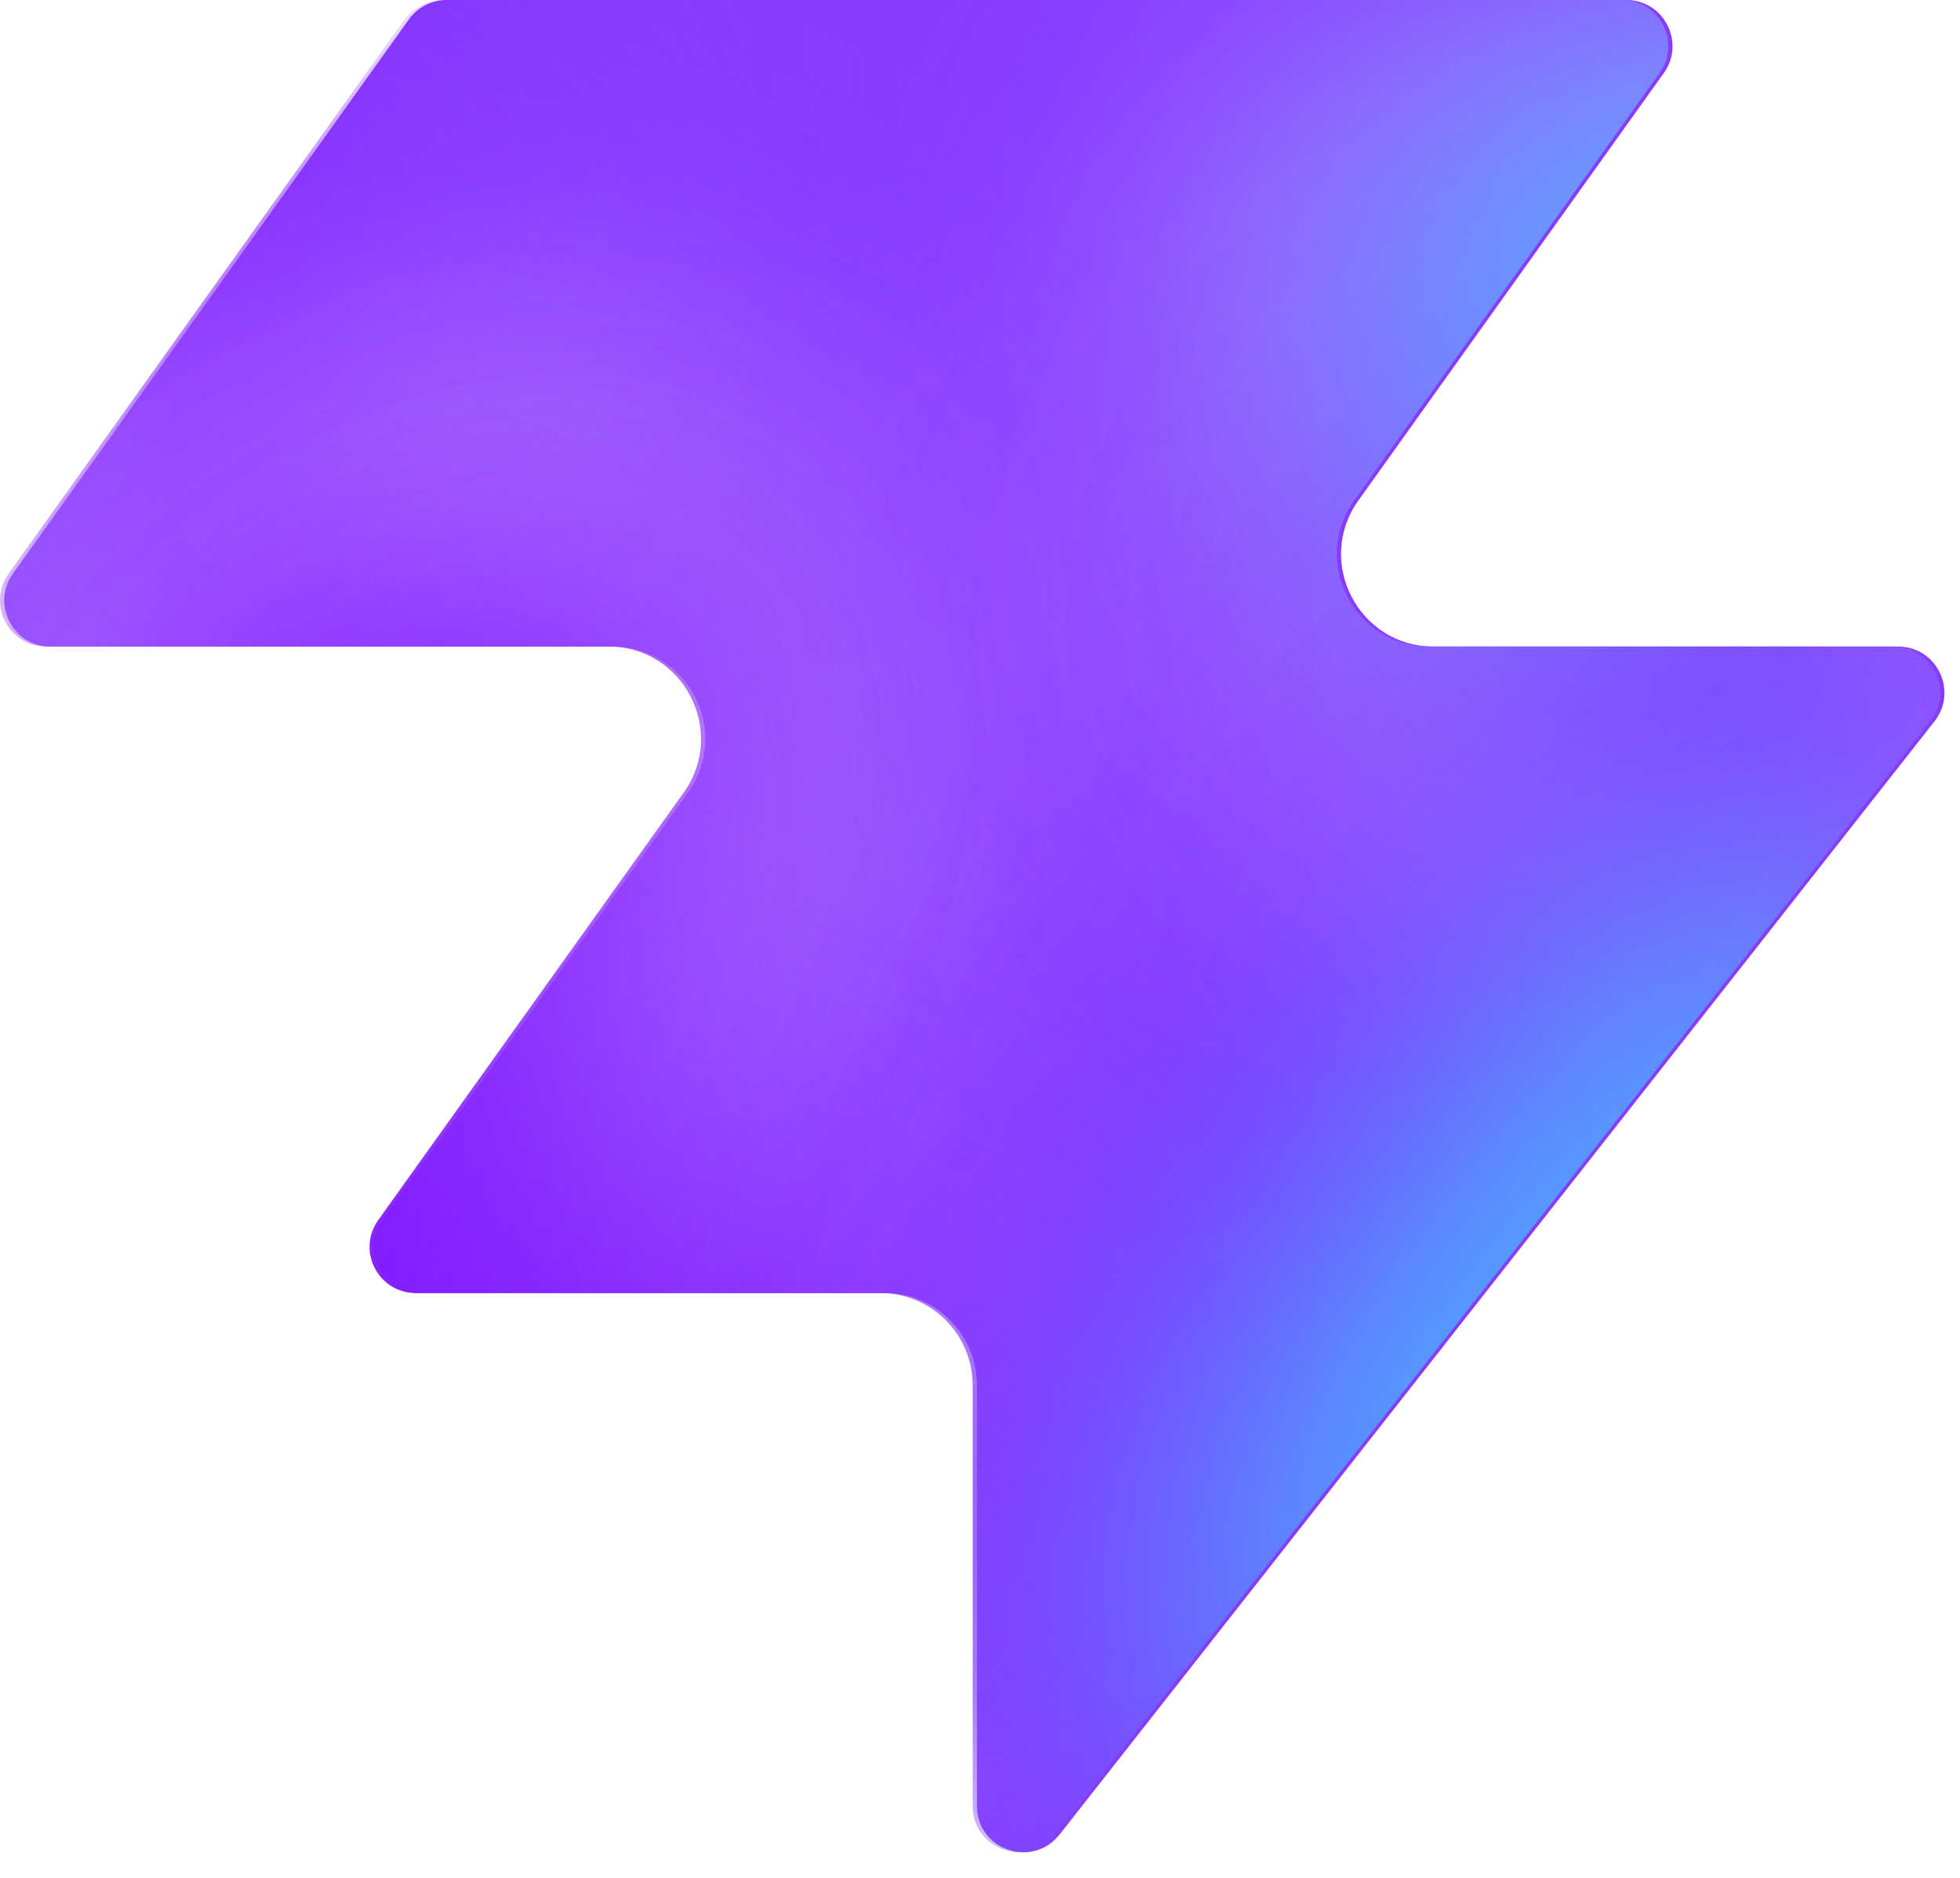
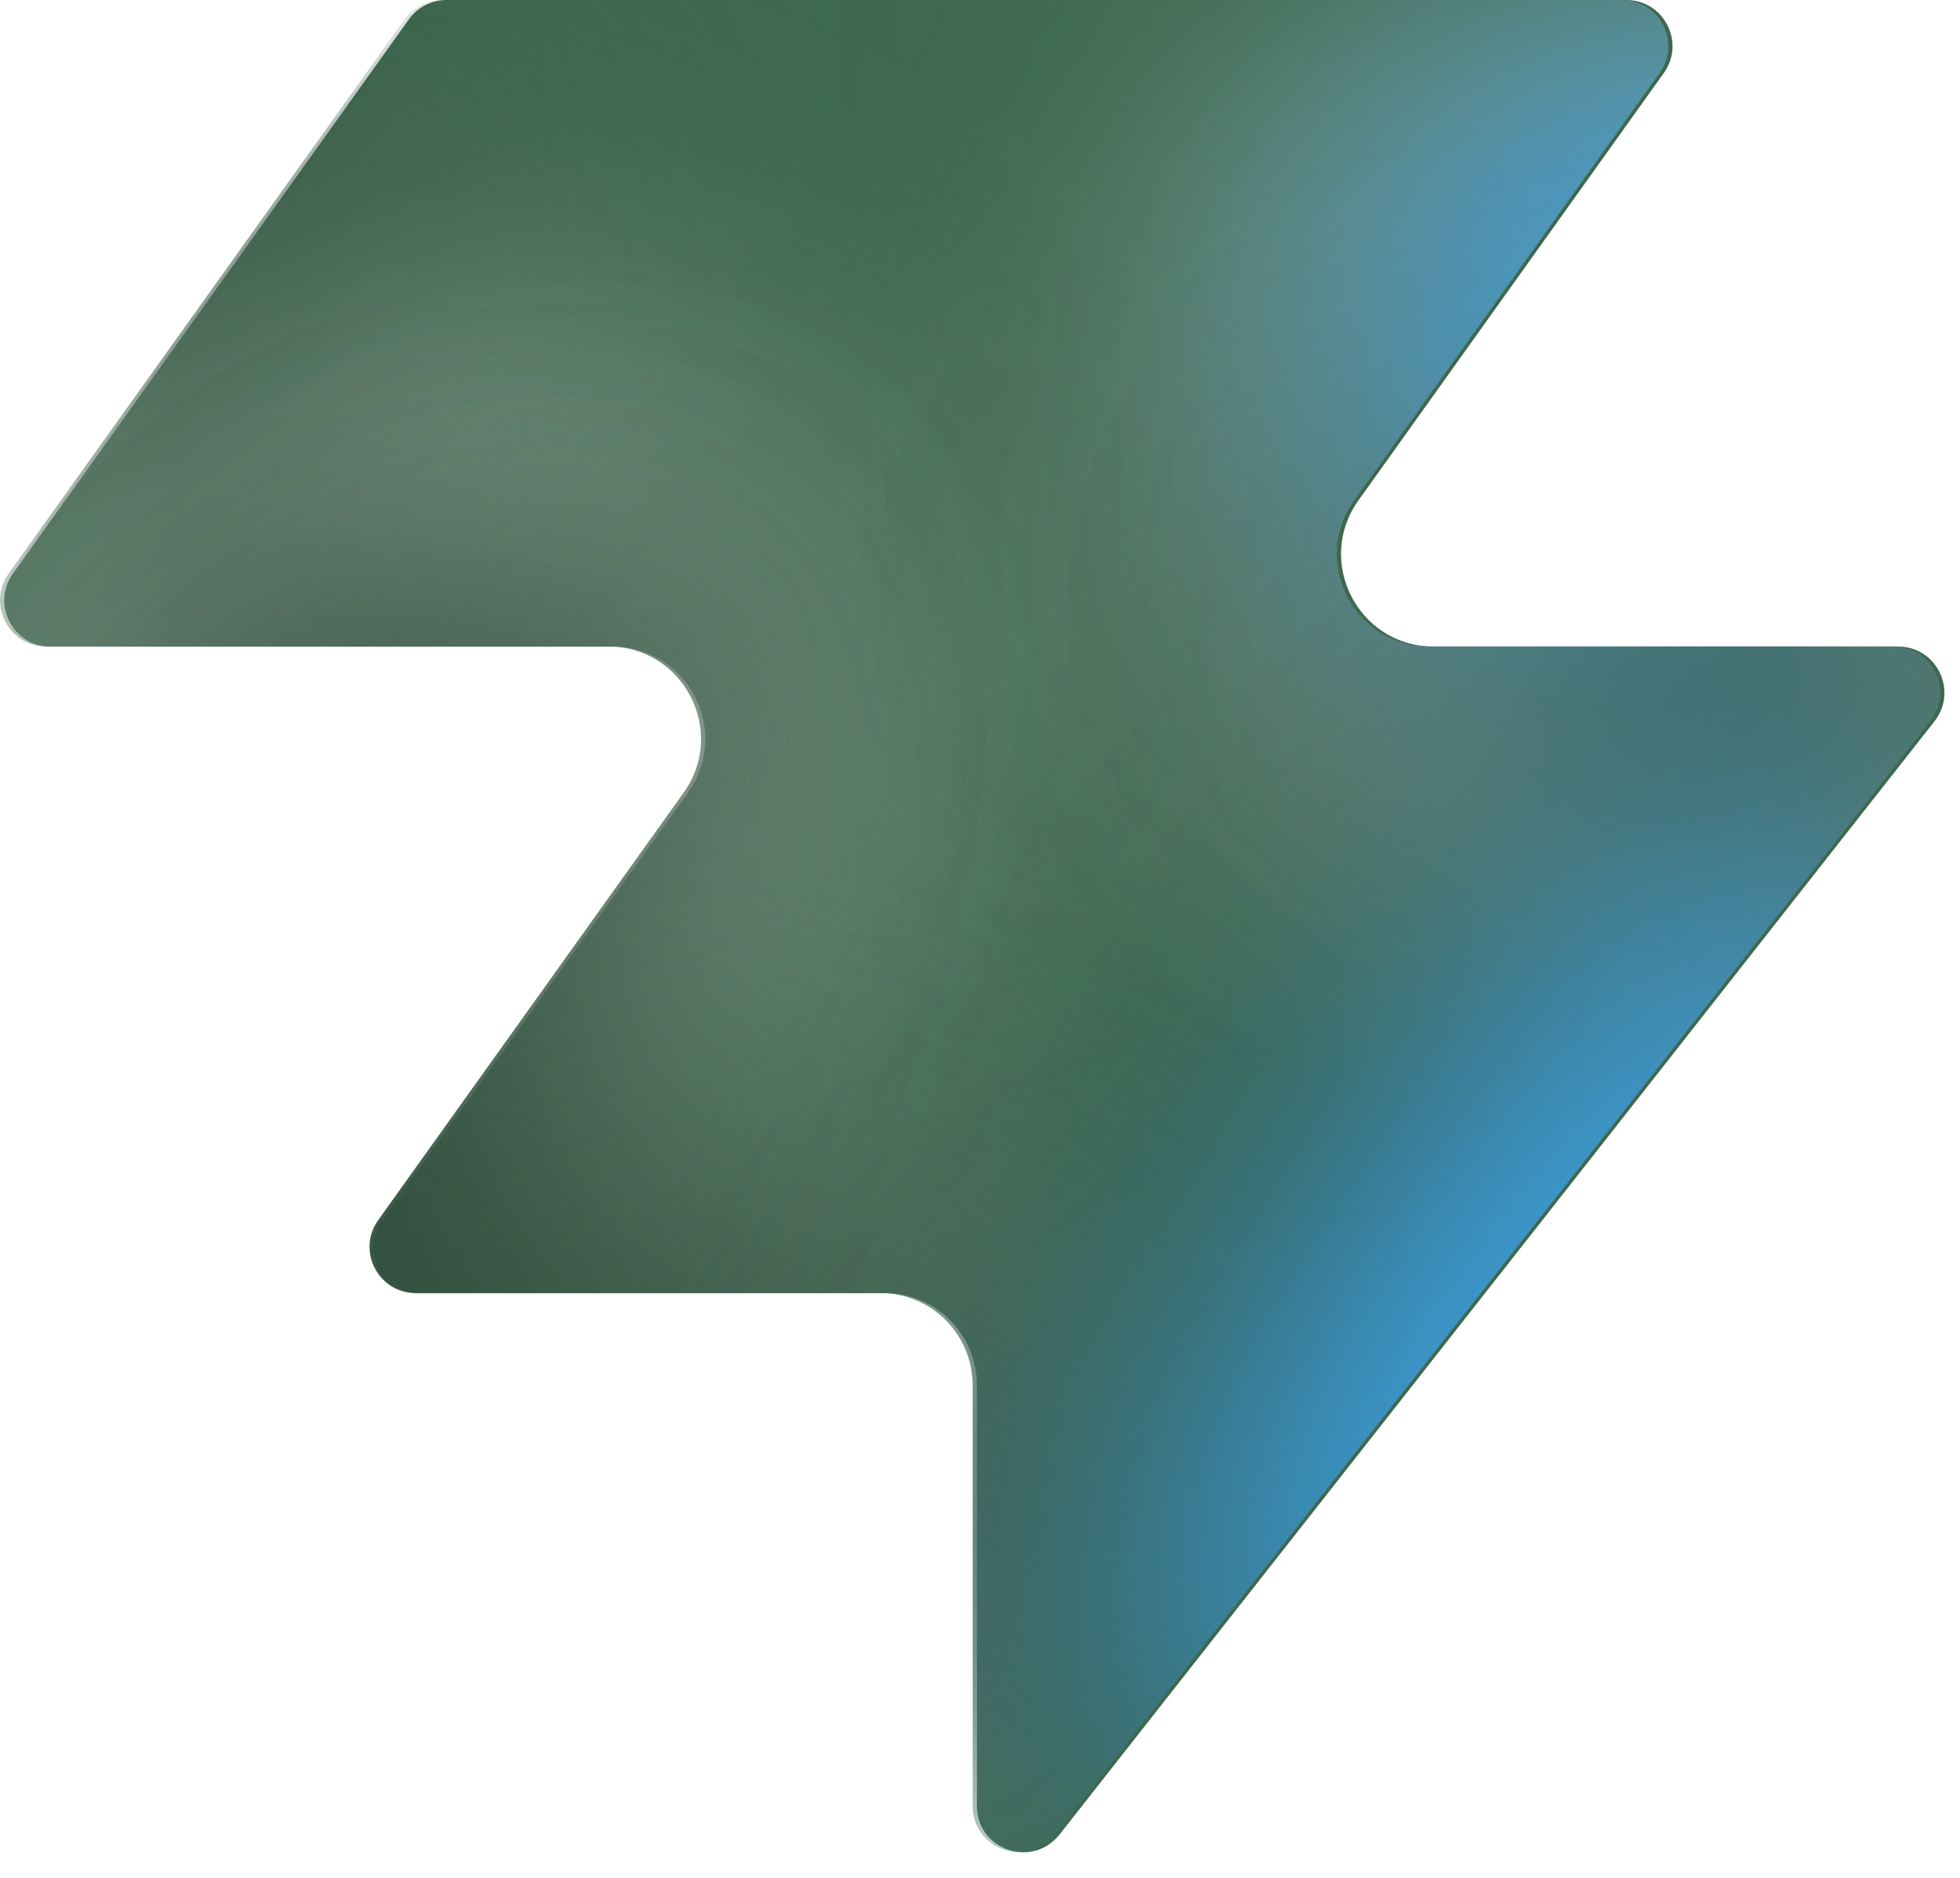
<svg xmlns="http://www.w3.org/2000/svg" width="48" height="46" fill="none" viewBox="0 0 48 46">
-   <path fill="#863bff" d="M25.946 44.938c-.664.845-2.021.375-2.021-.698V33.937a2.26 2.26 0 0 0-2.262-2.262H10.287c-.92 0-1.456-1.04-.92-1.788l7.48-10.471c1.07-1.497 0-3.578-1.842-3.578H1.237c-.92 0-1.456-1.04-.92-1.788L10.013.474c.214-.297.556-.474.92-.474h28.894c.92 0 1.456 1.04.92 1.788l-7.48 10.471c-1.07 1.498 0 3.579 1.842 3.579h11.377c.943 0 1.473 1.088.89 1.83L25.947 44.94z" style="fill:#863bff;fill:color(display-p3 .525 .23 1);fill-opacity:1" />
+   <path fill="#3d684e" d="M25.946 44.938c-.664.845-2.021.375-2.021-.698V33.937a2.26 2.26 0 0 0-2.262-2.262H10.287c-.92 0-1.456-1.04-.92-1.788l7.48-10.471c1.07-1.497 0-3.578-1.842-3.578H1.237c-.92 0-1.456-1.04-.92-1.788L10.013.474c.214-.297.556-.474.92-.474h28.894c.92 0 1.456 1.04.92 1.788l-7.48 10.471c-1.07 1.498 0 3.579 1.842 3.579h11.377c.943 0 1.473 1.088.89 1.83L25.947 44.94z" style="fill:#3d684e;fill:color(display-p3 .239 .408 .306);fill-opacity:1" />
  <mask id="a" width="48" height="46" x="0" y="0" maskUnits="userSpaceOnUse" style="mask-type:alpha">
    <path fill="#000" d="M25.842 44.938c-.664.844-2.021.375-2.021-.698V33.937a2.26 2.26 0 0 0-2.262-2.262H10.183c-.92 0-1.456-1.04-.92-1.788l7.48-10.471c1.07-1.498 0-3.579-1.842-3.579H1.133c-.92 0-1.456-1.04-.92-1.787L9.91.473c.214-.297.556-.474.92-.474h28.894c.92 0 1.456 1.04.92 1.788l-7.48 10.471c-1.07 1.498 0 3.578 1.842 3.578h11.377c.943 0 1.473 1.088.89 1.832L25.843 44.94z" style="fill:#000;fill-opacity:1" />
  </mask>
  <g mask="url(#a)">
    <g filter="url(#b)">
-       <ellipse cx="5.508" cy="14.704" fill="#ede6ff" rx="5.508" ry="14.704" style="fill:#ede6ff;fill:color(display-p3 .927 .903 1);fill-opacity:1" transform="matrix(.00324 1 1 -.00324 -4.47 31.516)" />
+       <ellipse cx="5.508" cy="14.704" fill="#e3ede6" rx="5.508" ry="14.704" style="fill:#e3ede6;fill:color(display-p3 .89 .93 .9);fill-opacity:1" transform="matrix(.00324 1 1 -.00324 -4.47 31.516)" />
    </g>
    <g filter="url(#c)">
-       <ellipse cx="10.399" cy="29.851" fill="#ede6ff" rx="10.399" ry="29.851" style="fill:#ede6ff;fill:color(display-p3 .927 .903 1);fill-opacity:1" transform="matrix(.00324 1 1 -.00324 -39.328 7.883)" />
+       <ellipse cx="10.399" cy="29.851" fill="#e3ede6" rx="10.399" ry="29.851" style="fill:#e3ede6;fill:color(display-p3 .89 .93 .9);fill-opacity:1" transform="matrix(.00324 1 1 -.00324 -39.328 7.883)" />
    </g>
    <g filter="url(#d)">
-       <ellipse cx="5.508" cy="30.487" fill="#7e14ff" rx="5.508" ry="30.487" style="fill:#7e14ff;fill:color(display-p3 .492 .077 1);fill-opacity:1" transform="rotate(89.814 -25.913 -14.639)scale(1 -1)" />
+       <ellipse cx="5.508" cy="30.487" fill="#2b4a38" rx="5.508" ry="30.487" style="fill:#2b4a38;fill:color(display-p3 .169 .29 .22);fill-opacity:1" transform="rotate(89.814 -25.913 -14.639)scale(1 -1)" />
    </g>
    <g filter="url(#e)">
-       <ellipse cx="5.508" cy="30.599" fill="#7e14ff" rx="5.508" ry="30.599" style="fill:#7e14ff;fill:color(display-p3 .492 .077 1);fill-opacity:1" transform="rotate(89.814 -32.644 -3.334)scale(1 -1)" />
+       <ellipse cx="5.508" cy="30.599" fill="#2b4a38" rx="5.508" ry="30.599" style="fill:#2b4a38;fill:color(display-p3 .169 .29 .22);fill-opacity:1" transform="rotate(89.814 -32.644 -3.334)scale(1 -1)" />
    </g>
    <g filter="url(#f)">
-       <ellipse cx="5.508" cy="30.599" fill="#7e14ff" rx="5.508" ry="30.599" style="fill:#7e14ff;fill:color(display-p3 .492 .077 1);fill-opacity:1" transform="matrix(.00324 1 1 -.00324 -34.34 30.47)" />
+       <ellipse cx="5.508" cy="30.599" fill="#2b4a38" rx="5.508" ry="30.599" style="fill:#2b4a38;fill:color(display-p3 .169 .29 .22);fill-opacity:1" transform="matrix(.00324 1 1 -.00324 -34.34 30.47)" />
    </g>
    <g filter="url(#g)">
-       <ellipse cx="14.072" cy="22.078" fill="#ede6ff" rx="14.072" ry="22.078" style="fill:#ede6ff;fill:color(display-p3 .927 .903 1);fill-opacity:1" transform="rotate(93.35 24.506 48.493)scale(-1 1)" />
+       <ellipse cx="14.072" cy="22.078" fill="#e3ede6" rx="14.072" ry="22.078" style="fill:#e3ede6;fill:color(display-p3 .89 .93 .9);fill-opacity:1" transform="rotate(93.35 24.506 48.493)scale(-1 1)" />
    </g>
    <g filter="url(#h)">
-       <ellipse cx="3.47" cy="21.501" fill="#7e14ff" rx="3.47" ry="21.501" style="fill:#7e14ff;fill:color(display-p3 .492 .077 1);fill-opacity:1" transform="rotate(89.009 28.708 47.59)scale(-1 1)" />
+       <ellipse cx="3.47" cy="21.501" fill="#2b4a38" rx="3.47" ry="21.501" style="fill:#2b4a38;fill:color(display-p3 .169 .29 .22);fill-opacity:1" transform="rotate(89.009 28.708 47.59)scale(-1 1)" />
    </g>
    <g filter="url(#i)">
-       <ellipse cx="3.47" cy="21.501" fill="#7e14ff" rx="3.47" ry="21.501" style="fill:#7e14ff;fill:color(display-p3 .492 .077 1);fill-opacity:1" transform="rotate(89.009 28.708 47.59)scale(-1 1)" />
+       <ellipse cx="3.47" cy="21.501" fill="#2b4a38" rx="3.47" ry="21.501" style="fill:#2b4a38;fill:color(display-p3 .169 .29 .22);fill-opacity:1" transform="rotate(89.009 28.708 47.59)scale(-1 1)" />
    </g>
    <g filter="url(#j)">
-       <ellipse cx=".387" cy="8.972" fill="#7e14ff" rx="4.407" ry="29.108" style="fill:#7e14ff;fill:color(display-p3 .492 .077 1);fill-opacity:1" transform="rotate(39.51 .387 8.972)" />
+       <ellipse cx=".387" cy="8.972" fill="#2b4a38" rx="4.407" ry="29.108" style="fill:#2b4a38;fill:color(display-p3 .169 .29 .22);fill-opacity:1" transform="rotate(39.51 .387 8.972)" />
    </g>
    <g filter="url(#k)">
-       <ellipse cx="47.523" cy="-6.092" fill="#7e14ff" rx="4.407" ry="29.108" style="fill:#7e14ff;fill:color(display-p3 .492 .077 1);fill-opacity:1" transform="rotate(37.892 47.523 -6.092)" />
+       <ellipse cx="47.523" cy="-6.092" fill="#2b4a38" rx="4.407" ry="29.108" style="fill:#2b4a38;fill:color(display-p3 .169 .29 .22);fill-opacity:1" transform="rotate(37.892 47.523 -6.092)" />
    </g>
    <g filter="url(#l)">
-       <ellipse cx="41.412" cy="6.333" fill="#47bfff" rx="5.971" ry="9.665" style="fill:#47bfff;fill:color(display-p3 .28 .748 1);fill-opacity:1" transform="rotate(37.892 41.412 6.333)" />
+       <ellipse cx="41.412" cy="6.333" fill="#3ea8f2" rx="5.971" ry="9.665" style="fill:#3ea8f2;fill:color(display-p3 .243 .659 .949);fill-opacity:1" transform="rotate(37.892 41.412 6.333)" />
    </g>
    <g filter="url(#m)">
-       <ellipse cx="-1.879" cy="38.332" fill="#7e14ff" rx="4.407" ry="29.108" style="fill:#7e14ff;fill:color(display-p3 .492 .077 1);fill-opacity:1" transform="rotate(37.892 -1.88 38.332)" />
+       <ellipse cx="-1.879" cy="38.332" fill="#2b4a38" rx="4.407" ry="29.108" style="fill:#2b4a38;fill:color(display-p3 .169 .29 .22);fill-opacity:1" transform="rotate(37.892 -1.88 38.332)" />
    </g>
    <g filter="url(#n)">
-       <ellipse cx="-1.879" cy="38.332" fill="#7e14ff" rx="4.407" ry="29.108" style="fill:#7e14ff;fill:color(display-p3 .492 .077 1);fill-opacity:1" transform="rotate(37.892 -1.88 38.332)" />
+       <ellipse cx="-1.879" cy="38.332" fill="#2b4a38" rx="4.407" ry="29.108" style="fill:#2b4a38;fill:color(display-p3 .169 .29 .22);fill-opacity:1" transform="rotate(37.892 -1.88 38.332)" />
    </g>
    <g filter="url(#o)">
-       <ellipse cx="35.651" cy="29.907" fill="#7e14ff" rx="4.407" ry="29.108" style="fill:#7e14ff;fill:color(display-p3 .492 .077 1);fill-opacity:1" transform="rotate(37.892 35.651 29.907)" />
+       <ellipse cx="35.651" cy="29.907" fill="#2b4a38" rx="4.407" ry="29.108" style="fill:#2b4a38;fill:color(display-p3 .169 .29 .22);fill-opacity:1" transform="rotate(37.892 35.651 29.907)" />
    </g>
    <g filter="url(#p)">
-       <ellipse cx="38.418" cy="32.4" fill="#47bfff" rx="5.971" ry="15.297" style="fill:#47bfff;fill:color(display-p3 .28 .748 1);fill-opacity:1" transform="rotate(37.892 38.418 32.4)" />
+       <ellipse cx="38.418" cy="32.4" fill="#3ea8f2" rx="5.971" ry="15.297" style="fill:#3ea8f2;fill:color(display-p3 .243 .659 .949);fill-opacity:1" transform="rotate(37.892 38.418 32.4)" />
    </g>
  </g>
  <defs>
    <filter id="b" width="60.045" height="41.654" x="-19.77" y="16.149" color-interpolation-filters="sRGB" filterUnits="userSpaceOnUse">
      <feFlood flood-opacity="0" result="BackgroundImageFix" />
      <feBlend in="SourceGraphic" in2="BackgroundImageFix" result="shape" />
      <feGaussianBlur result="effect1_foregroundBlur_2002_17158" stdDeviation="7.659" />
    </filter>
    <filter id="c" width="90.34" height="51.437" x="-54.613" y="-7.533" color-interpolation-filters="sRGB" filterUnits="userSpaceOnUse">
      <feFlood flood-opacity="0" result="BackgroundImageFix" />
      <feBlend in="SourceGraphic" in2="BackgroundImageFix" result="shape" />
      <feGaussianBlur result="effect1_foregroundBlur_2002_17158" stdDeviation="7.659" />
    </filter>
    <filter id="d" width="79.355" height="29.4" x="-49.64" y="2.03" color-interpolation-filters="sRGB" filterUnits="userSpaceOnUse">
      <feFlood flood-opacity="0" result="BackgroundImageFix" />
      <feBlend in="SourceGraphic" in2="BackgroundImageFix" result="shape" />
      <feGaussianBlur result="effect1_foregroundBlur_2002_17158" stdDeviation="4.596" />
    </filter>
    <filter id="e" width="79.579" height="29.4" x="-45.045" y="20.029" color-interpolation-filters="sRGB" filterUnits="userSpaceOnUse">
      <feFlood flood-opacity="0" result="BackgroundImageFix" />
      <feBlend in="SourceGraphic" in2="BackgroundImageFix" result="shape" />
      <feGaussianBlur result="effect1_foregroundBlur_2002_17158" stdDeviation="4.596" />
    </filter>
    <filter id="f" width="79.579" height="29.4" x="-43.513" y="21.178" color-interpolation-filters="sRGB" filterUnits="userSpaceOnUse">
      <feFlood flood-opacity="0" result="BackgroundImageFix" />
      <feBlend in="SourceGraphic" in2="BackgroundImageFix" result="shape" />
      <feGaussianBlur result="effect1_foregroundBlur_2002_17158" stdDeviation="4.596" />
    </filter>
    <filter id="g" width="74.749" height="58.852" x="15.756" y="-17.901" color-interpolation-filters="sRGB" filterUnits="userSpaceOnUse">
      <feFlood flood-opacity="0" result="BackgroundImageFix" />
      <feBlend in="SourceGraphic" in2="BackgroundImageFix" result="shape" />
      <feGaussianBlur result="effect1_foregroundBlur_2002_17158" stdDeviation="7.659" />
    </filter>
    <filter id="h" width="61.377" height="25.362" x="23.548" y="2.284" color-interpolation-filters="sRGB" filterUnits="userSpaceOnUse">
      <feFlood flood-opacity="0" result="BackgroundImageFix" />
      <feBlend in="SourceGraphic" in2="BackgroundImageFix" result="shape" />
      <feGaussianBlur result="effect1_foregroundBlur_2002_17158" stdDeviation="4.596" />
    </filter>
    <filter id="i" width="61.377" height="25.362" x="23.548" y="2.284" color-interpolation-filters="sRGB" filterUnits="userSpaceOnUse">
      <feFlood flood-opacity="0" result="BackgroundImageFix" />
      <feBlend in="SourceGraphic" in2="BackgroundImageFix" result="shape" />
      <feGaussianBlur result="effect1_foregroundBlur_2002_17158" stdDeviation="4.596" />
    </filter>
    <filter id="j" width="56.045" height="63.649" x="-27.636" y="-22.853" color-interpolation-filters="sRGB" filterUnits="userSpaceOnUse">
      <feFlood flood-opacity="0" result="BackgroundImageFix" />
      <feBlend in="SourceGraphic" in2="BackgroundImageFix" result="shape" />
      <feGaussianBlur result="effect1_foregroundBlur_2002_17158" stdDeviation="4.596" />
    </filter>
    <filter id="k" width="54.814" height="64.646" x="20.116" y="-38.415" color-interpolation-filters="sRGB" filterUnits="userSpaceOnUse">
      <feFlood flood-opacity="0" result="BackgroundImageFix" />
      <feBlend in="SourceGraphic" in2="BackgroundImageFix" result="shape" />
      <feGaussianBlur result="effect1_foregroundBlur_2002_17158" stdDeviation="4.596" />
    </filter>
    <filter id="l" width="33.541" height="35.313" x="24.641" y="-11.323" color-interpolation-filters="sRGB" filterUnits="userSpaceOnUse">
      <feFlood flood-opacity="0" result="BackgroundImageFix" />
      <feBlend in="SourceGraphic" in2="BackgroundImageFix" result="shape" />
      <feGaussianBlur result="effect1_foregroundBlur_2002_17158" stdDeviation="4.596" />
    </filter>
    <filter id="m" width="54.814" height="64.646" x="-29.286" y="6.009" color-interpolation-filters="sRGB" filterUnits="userSpaceOnUse">
      <feFlood flood-opacity="0" result="BackgroundImageFix" />
      <feBlend in="SourceGraphic" in2="BackgroundImageFix" result="shape" />
      <feGaussianBlur result="effect1_foregroundBlur_2002_17158" stdDeviation="4.596" />
    </filter>
    <filter id="n" width="54.814" height="64.646" x="-29.286" y="6.009" color-interpolation-filters="sRGB" filterUnits="userSpaceOnUse">
      <feFlood flood-opacity="0" result="BackgroundImageFix" />
      <feBlend in="SourceGraphic" in2="BackgroundImageFix" result="shape" />
      <feGaussianBlur result="effect1_foregroundBlur_2002_17158" stdDeviation="4.596" />
    </filter>
    <filter id="o" width="54.814" height="64.646" x="8.244" y="-2.416" color-interpolation-filters="sRGB" filterUnits="userSpaceOnUse">
      <feFlood flood-opacity="0" result="BackgroundImageFix" />
      <feBlend in="SourceGraphic" in2="BackgroundImageFix" result="shape" />
      <feGaussianBlur result="effect1_foregroundBlur_2002_17158" stdDeviation="4.596" />
    </filter>
    <filter id="p" width="39.409" height="43.623" x="18.713" y="10.588" color-interpolation-filters="sRGB" filterUnits="userSpaceOnUse">
      <feFlood flood-opacity="0" result="BackgroundImageFix" />
      <feBlend in="SourceGraphic" in2="BackgroundImageFix" result="shape" />
      <feGaussianBlur result="effect1_foregroundBlur_2002_17158" stdDeviation="4.596" />
    </filter>
  </defs>
</svg>
